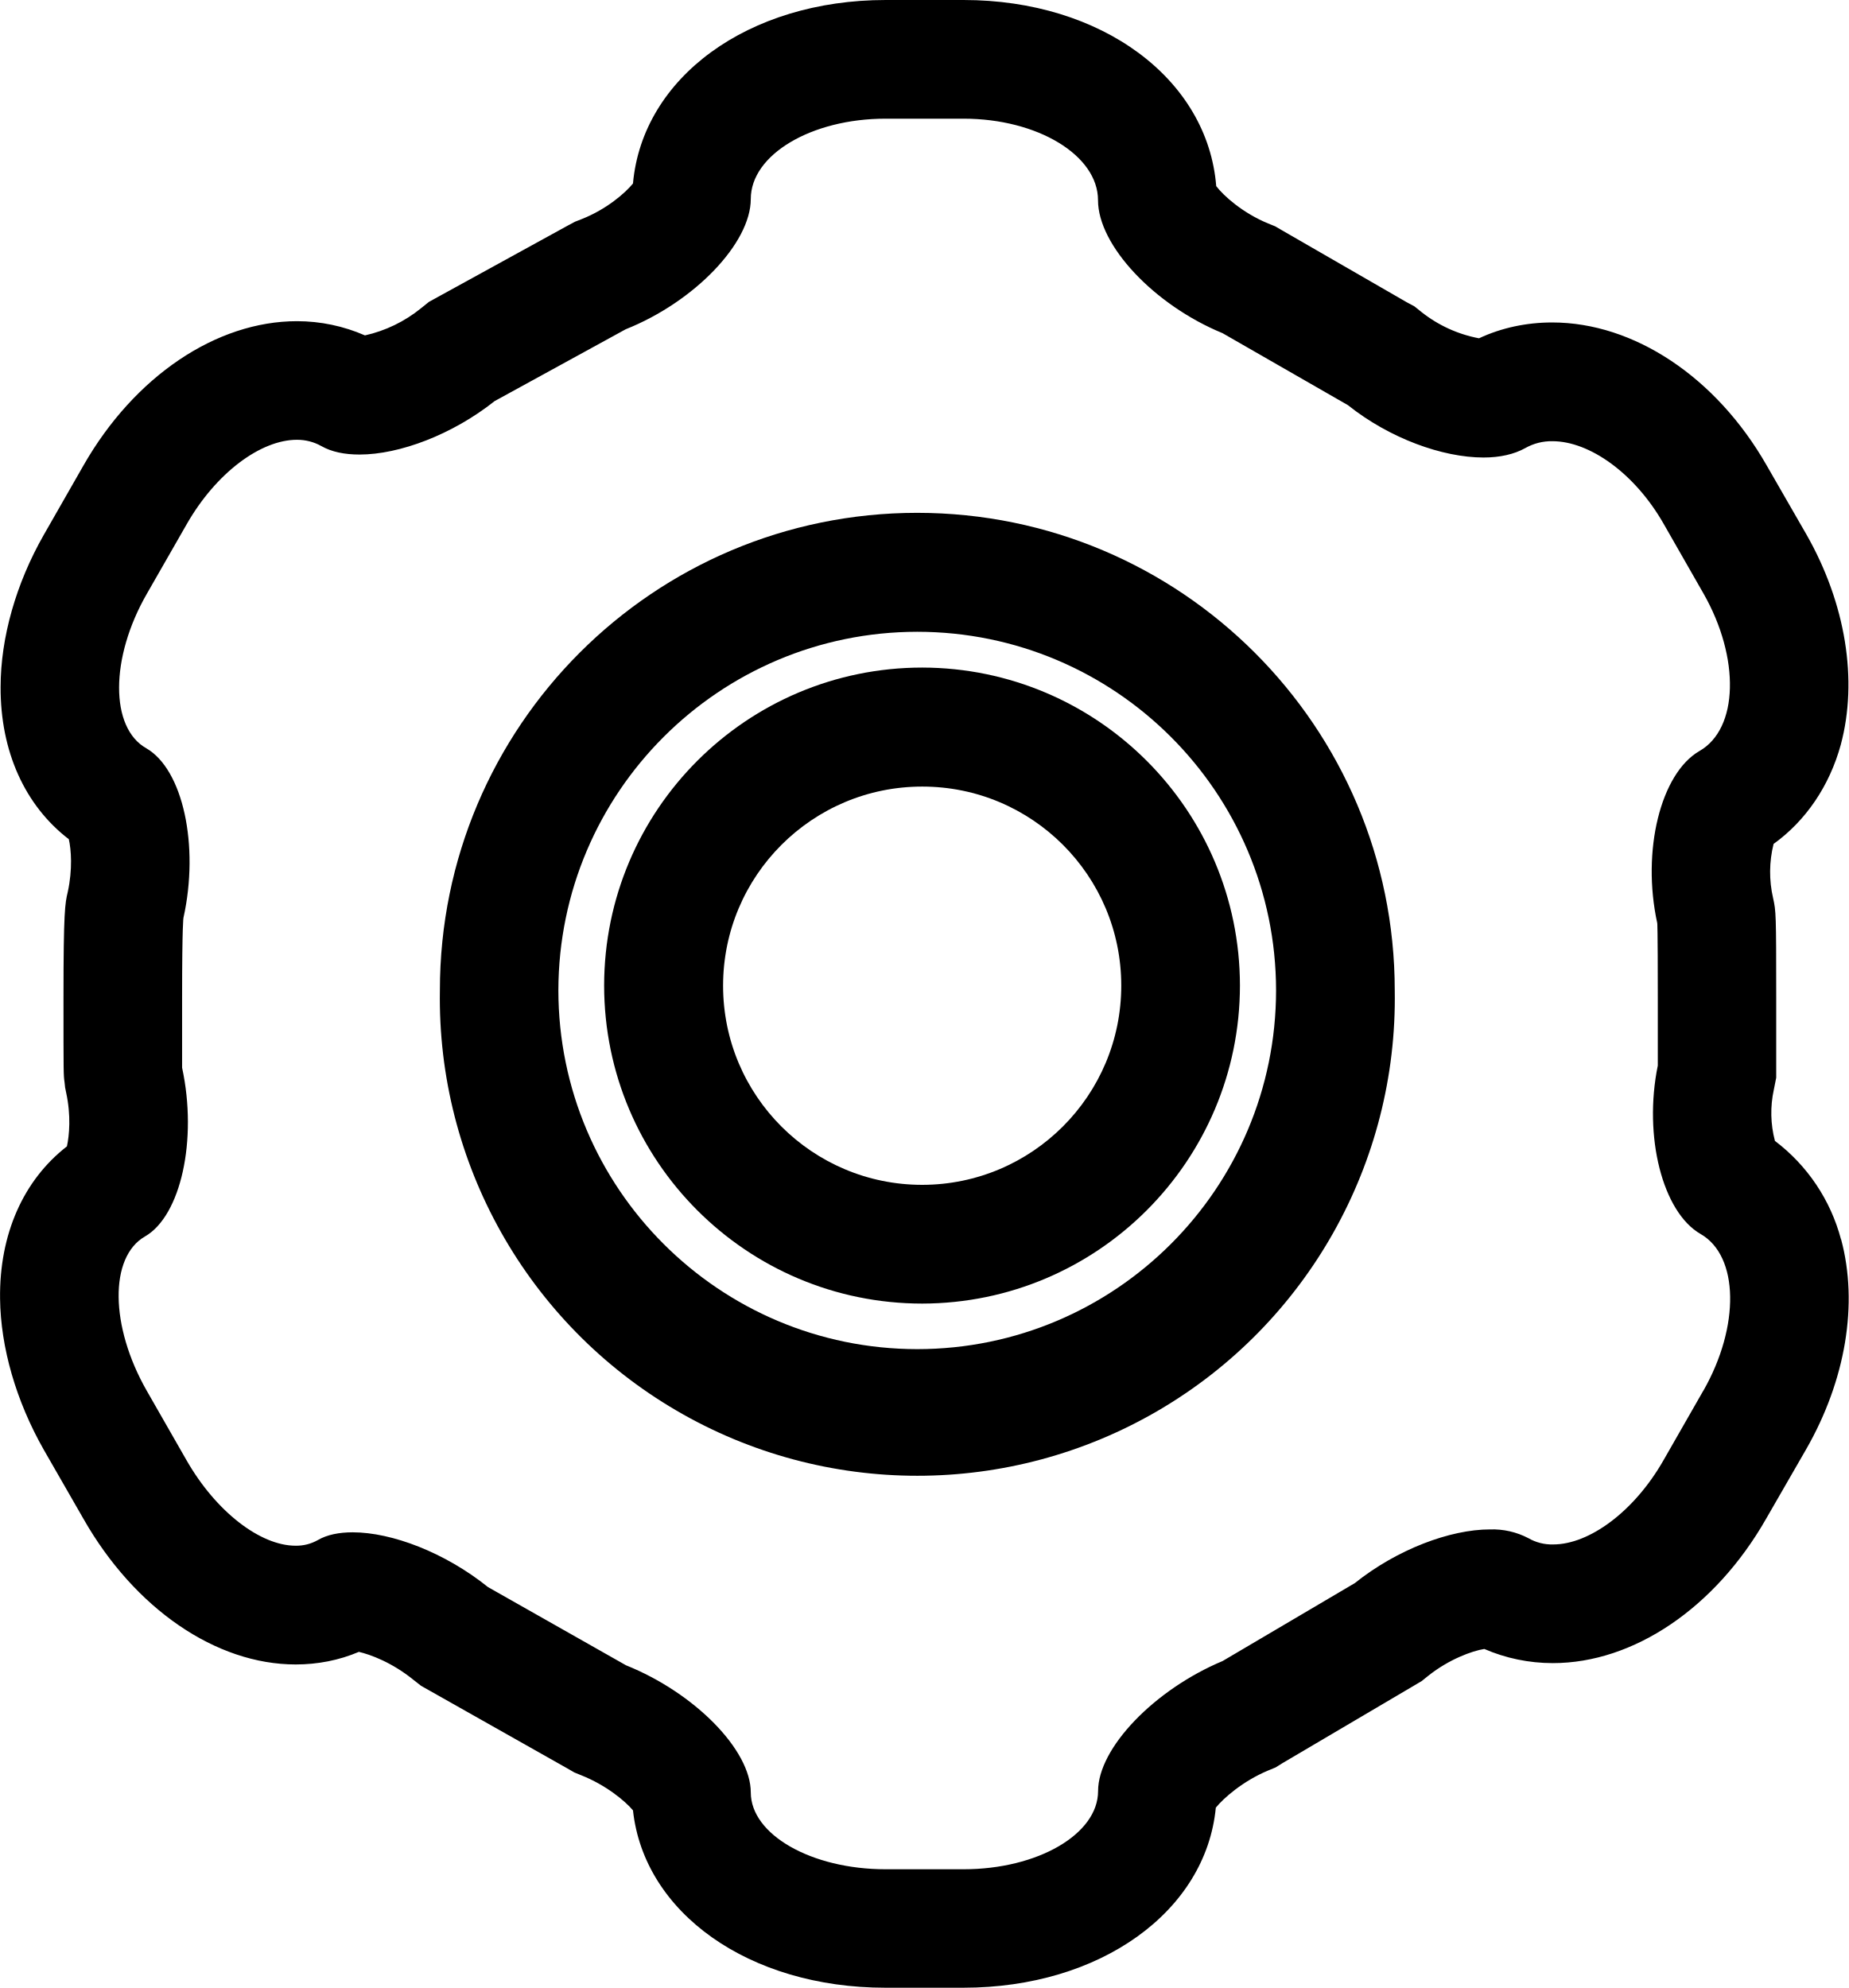
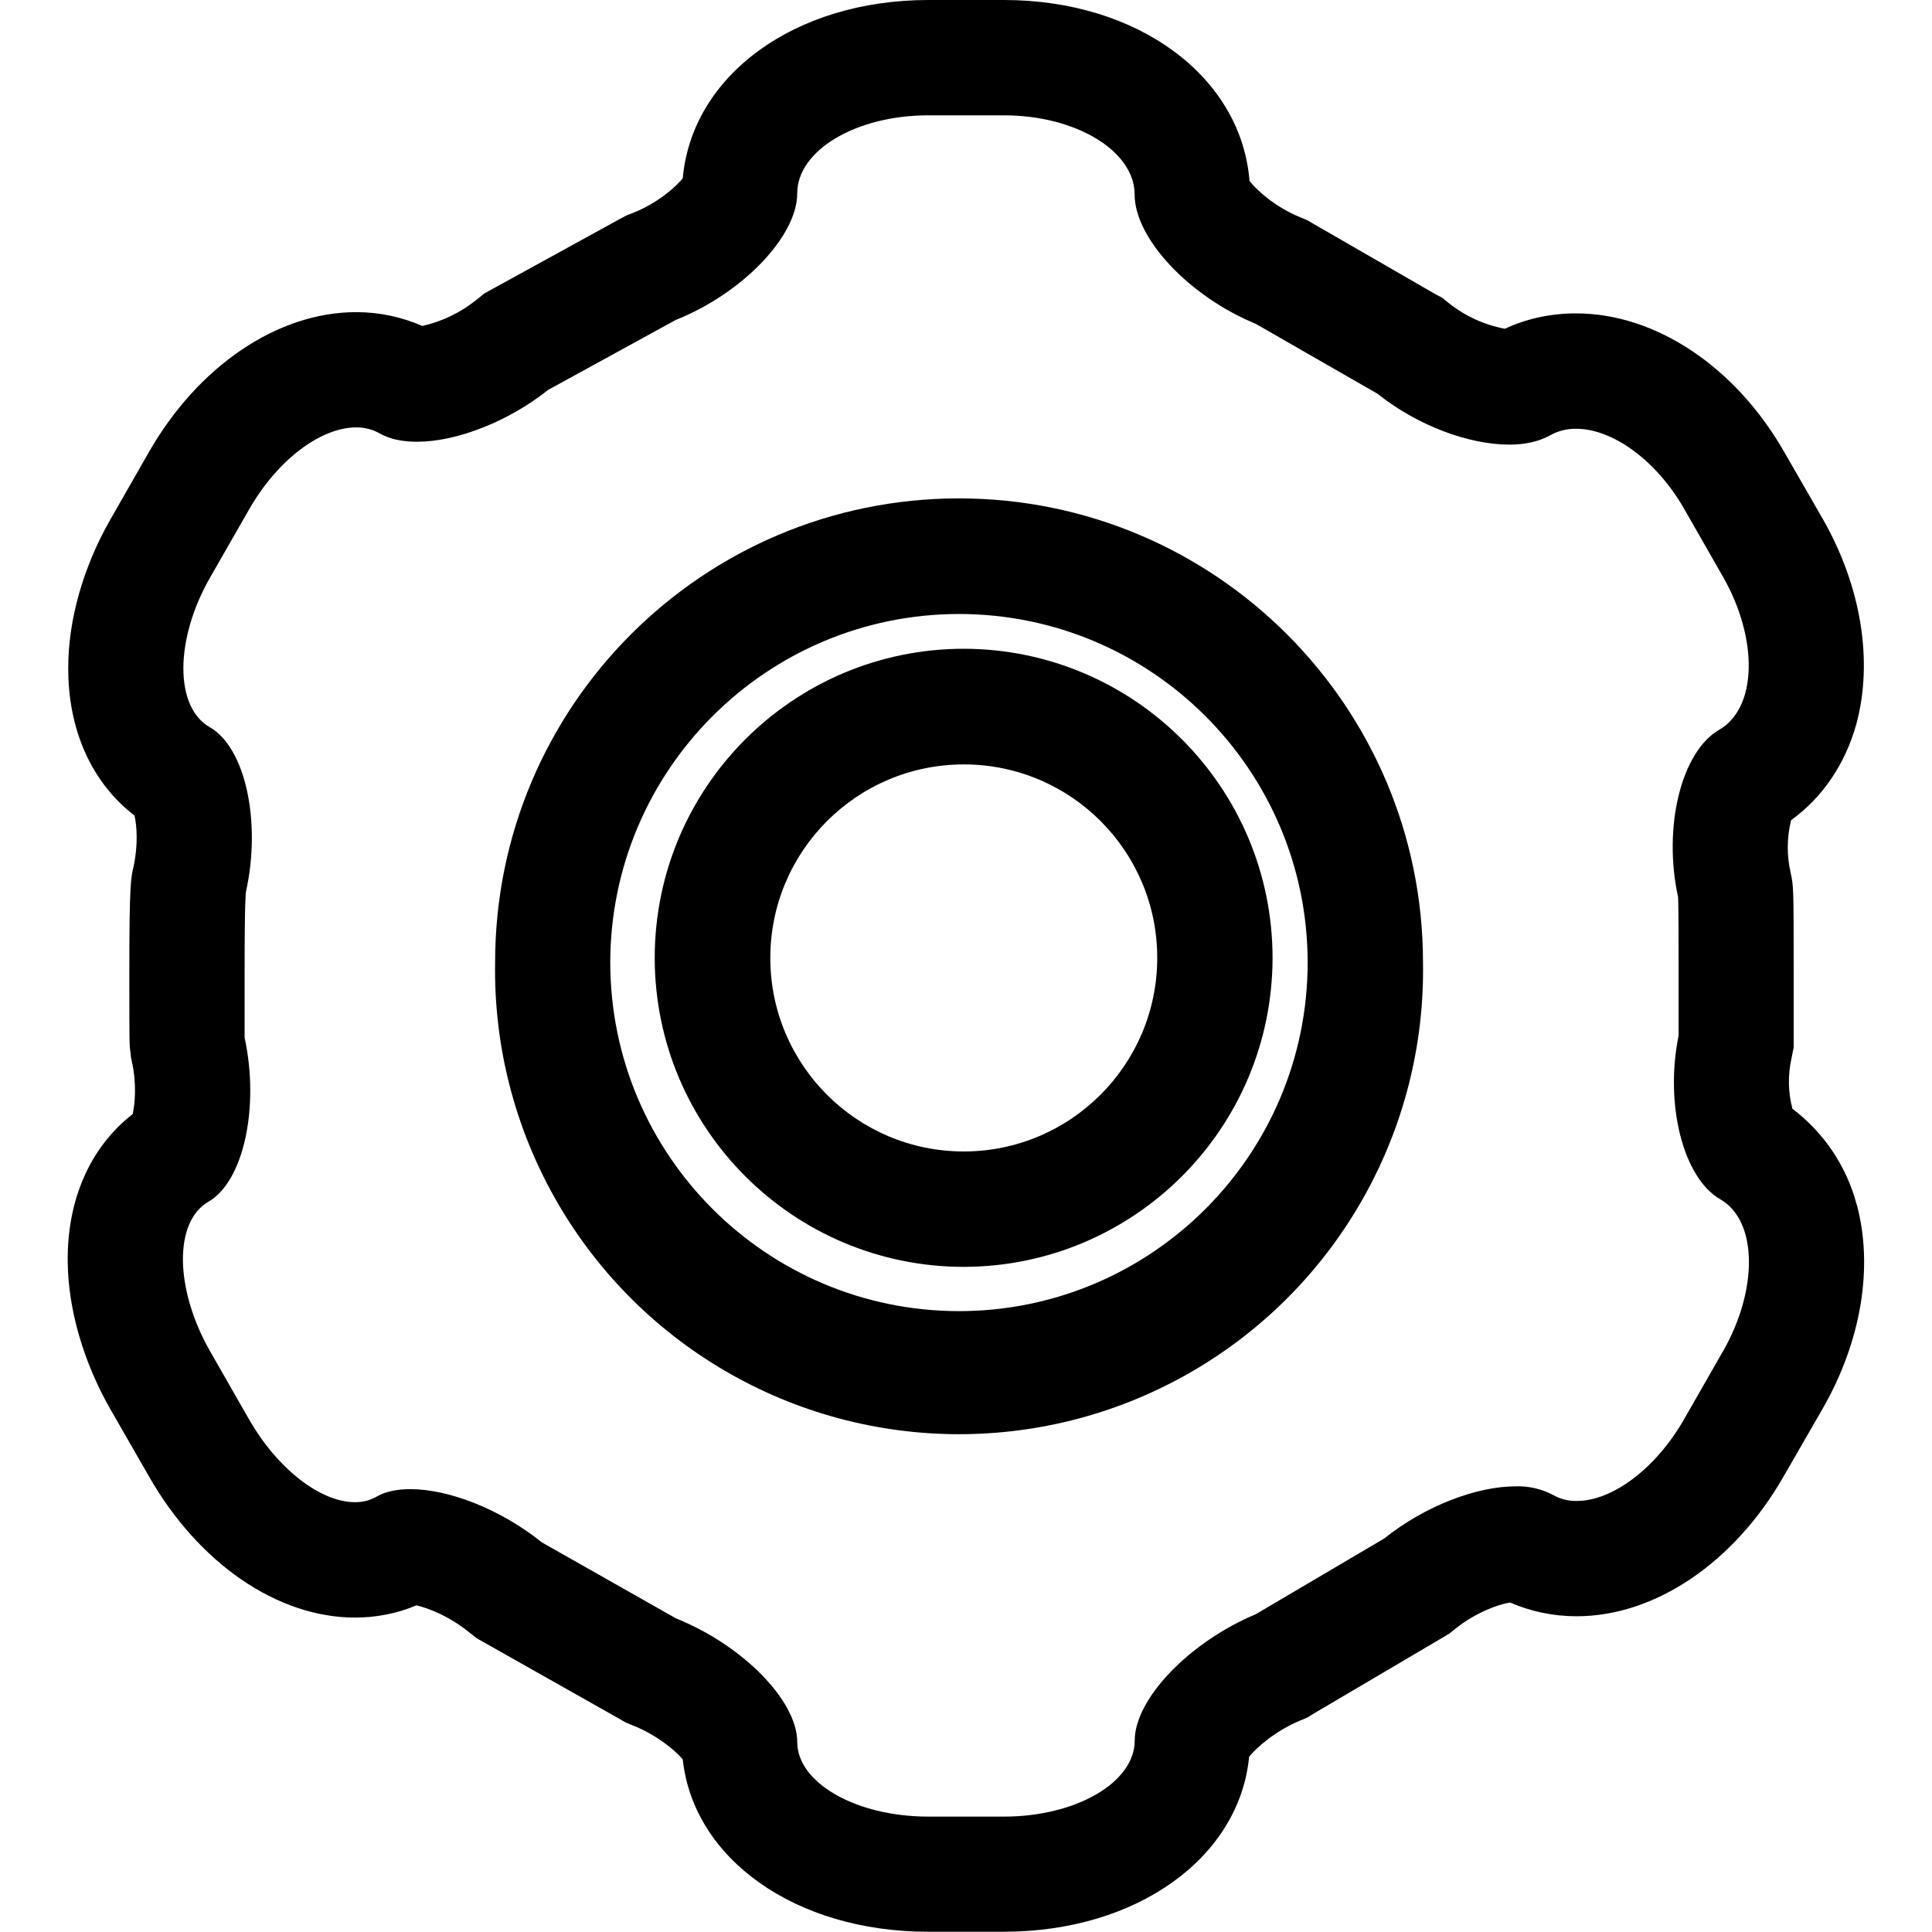
- <svg xmlns="http://www.w3.org/2000/svg" width="27.434" height="29.5" enable-background="new 0 0 27.434 29.5" viewBox="0 0 27.434 29.5">
+ <svg xmlns="http://www.w3.org/2000/svg" width="22" height="22" enable-background="new 0 0 22 22" viewBox="0 0 27.434 29.5">
  <path d="M27.316 18.39a2.696 2.696 0 0 0-.98-1.46 1.62 1.62 0 0 1-.016-.762l.035-.176v-1.191c0-1.246-.003-1.278-.046-1.473a1.717 1.717 0 0 1 .007-.805c.477-.343.829-.859.997-1.472.257-.957.074-2.094-.508-3.117l-.594-1.032c-.746-1.304-1.965-2.117-3.18-2.117-.379 0-.75.078-1.086.235a1.958 1.958 0 0 1-.855-.391l-.102-.082-.117-.063-1.855-1.07-.094-.055-.106-.043c-.378-.156-.66-.41-.77-.554C17.919 1.172 16.349 0 14.297 0h-1.155c-2.043 0-3.61 1.152-3.75 2.723-.114.14-.391.382-.758.527l-.102.04-.094.05-1.94 1.066-.134.074-.117.094a2.019 2.019 0 0 1-.832.403 2.518 2.518 0 0 0-1.008-.211c-1.199 0-2.414.82-3.168 2.14l-.59 1.032c-.41.718-.64 1.523-.64 2.257-.004.953.36 1.758 1.012 2.258.035.152.058.445-.016.785-.04.168-.063.282-.063 1.563 0 1.148 0 1.148.016 1.261l.008.075.015.074c.075.344.047.64.012.8-.644.5-1.004 1.302-.992 2.259.008.726.238 1.52.648 2.242l.59 1.027c.758 1.332 1.965 2.16 3.149 2.16.324 0 .644-.062.937-.187.168.039.492.156.813.418l.11.086.124.07 2.047 1.156.102.059.105.043c.363.144.648.379.766.52.164 1.519 1.718 2.632 3.746 2.632h1.156c2.035 0 3.598-1.133 3.746-2.672.117-.144.402-.394.773-.55l.114-.047.101-.063 1.961-1.156.106-.063.097-.078c.309-.246.653-.37.832-.398.313.136.66.21 1.016.21 1.2 0 2.41-.82 3.164-2.14l.594-1.031c.59-1.028.777-2.164.52-3.117Zm-2.043 2.247-.59 1.031c-.437.766-1.105 1.25-1.636 1.25a.7.7 0 0 1-.371-.094 1.146 1.146 0 0 0-.567-.129c-.593 0-1.382.297-2.007.797l-1.961 1.156c-1.016.426-1.848 1.293-1.848 1.93 0 .64-.898 1.16-1.996 1.16H13.14c-1.102 0-2-.515-2-1.14 0-.63-.832-1.477-1.852-1.887l-2.047-1.16c-.637-.512-1.426-.813-2.008-.813-.199 0-.379.035-.515.114a.648.648 0 0 1-.332.085c-.52 0-1.18-.5-1.621-1.273l-.59-1.031c-.543-.953-.555-1.98-.024-2.285.532-.305.782-1.434.551-2.504V14.8c0-1.09.02-1.18.02-1.18.238-1.074-.008-2.203-.551-2.516-.54-.304-.54-1.34.008-2.293l.59-1.03c.437-.766 1.101-1.255 1.636-1.255a.73.73 0 0 1 .364.094c.152.086.343.125.566.125.594 0 1.379-.297 2.004-.793l1.945-1.066c1.02-.407 1.856-1.278 1.856-1.934 0-.656.898-1.191 2-1.191h1.156c1.098 0 1.996.543 1.996 1.21 0 .669.832 1.555 1.848 1.973L20 6.012c.617.492 1.402.777 2.012.777.242 0 .453-.047.62-.14a.79.79 0 0 1 .403-.102c.55 0 1.223.476 1.652 1.23l.59 1.032c.543.953.52 2.004-.062 2.336-.574.332-.86 1.48-.625 2.554 0 0 .008.04.008 1.102v1.011c-.215 1.051.07 2.176.636 2.5.567.325.586 1.368.04 2.325Zm0 0" />
  <path d="M13.61 7.61a7.084 7.084 0 0 0-7.083 7.085 7.085 7.085 0 1 0 14.168 0A7.088 7.088 0 0 0 13.61 7.61Zm0 12.41a5.33 5.33 0 0 1-5.325-5.325 5.33 5.33 0 0 1 5.324-5.32 5.327 5.327 0 0 1 5.325 5.32 5.328 5.328 0 0 1-5.325 5.325Zm0 0" />
  <path d="M13.684 9.906a4.722 4.722 0 0 0-4.72 4.719 4.722 4.722 0 0 0 4.72 4.719 4.724 4.724 0 0 0 4.714-4.719 4.724 4.724 0 0 0-4.714-4.719Zm0 7.676a2.954 2.954 0 1 1 0-5.91 2.953 2.953 0 0 1 2.953 2.953 2.957 2.957 0 0 1-2.953 2.957Zm0 0" />
</svg>
